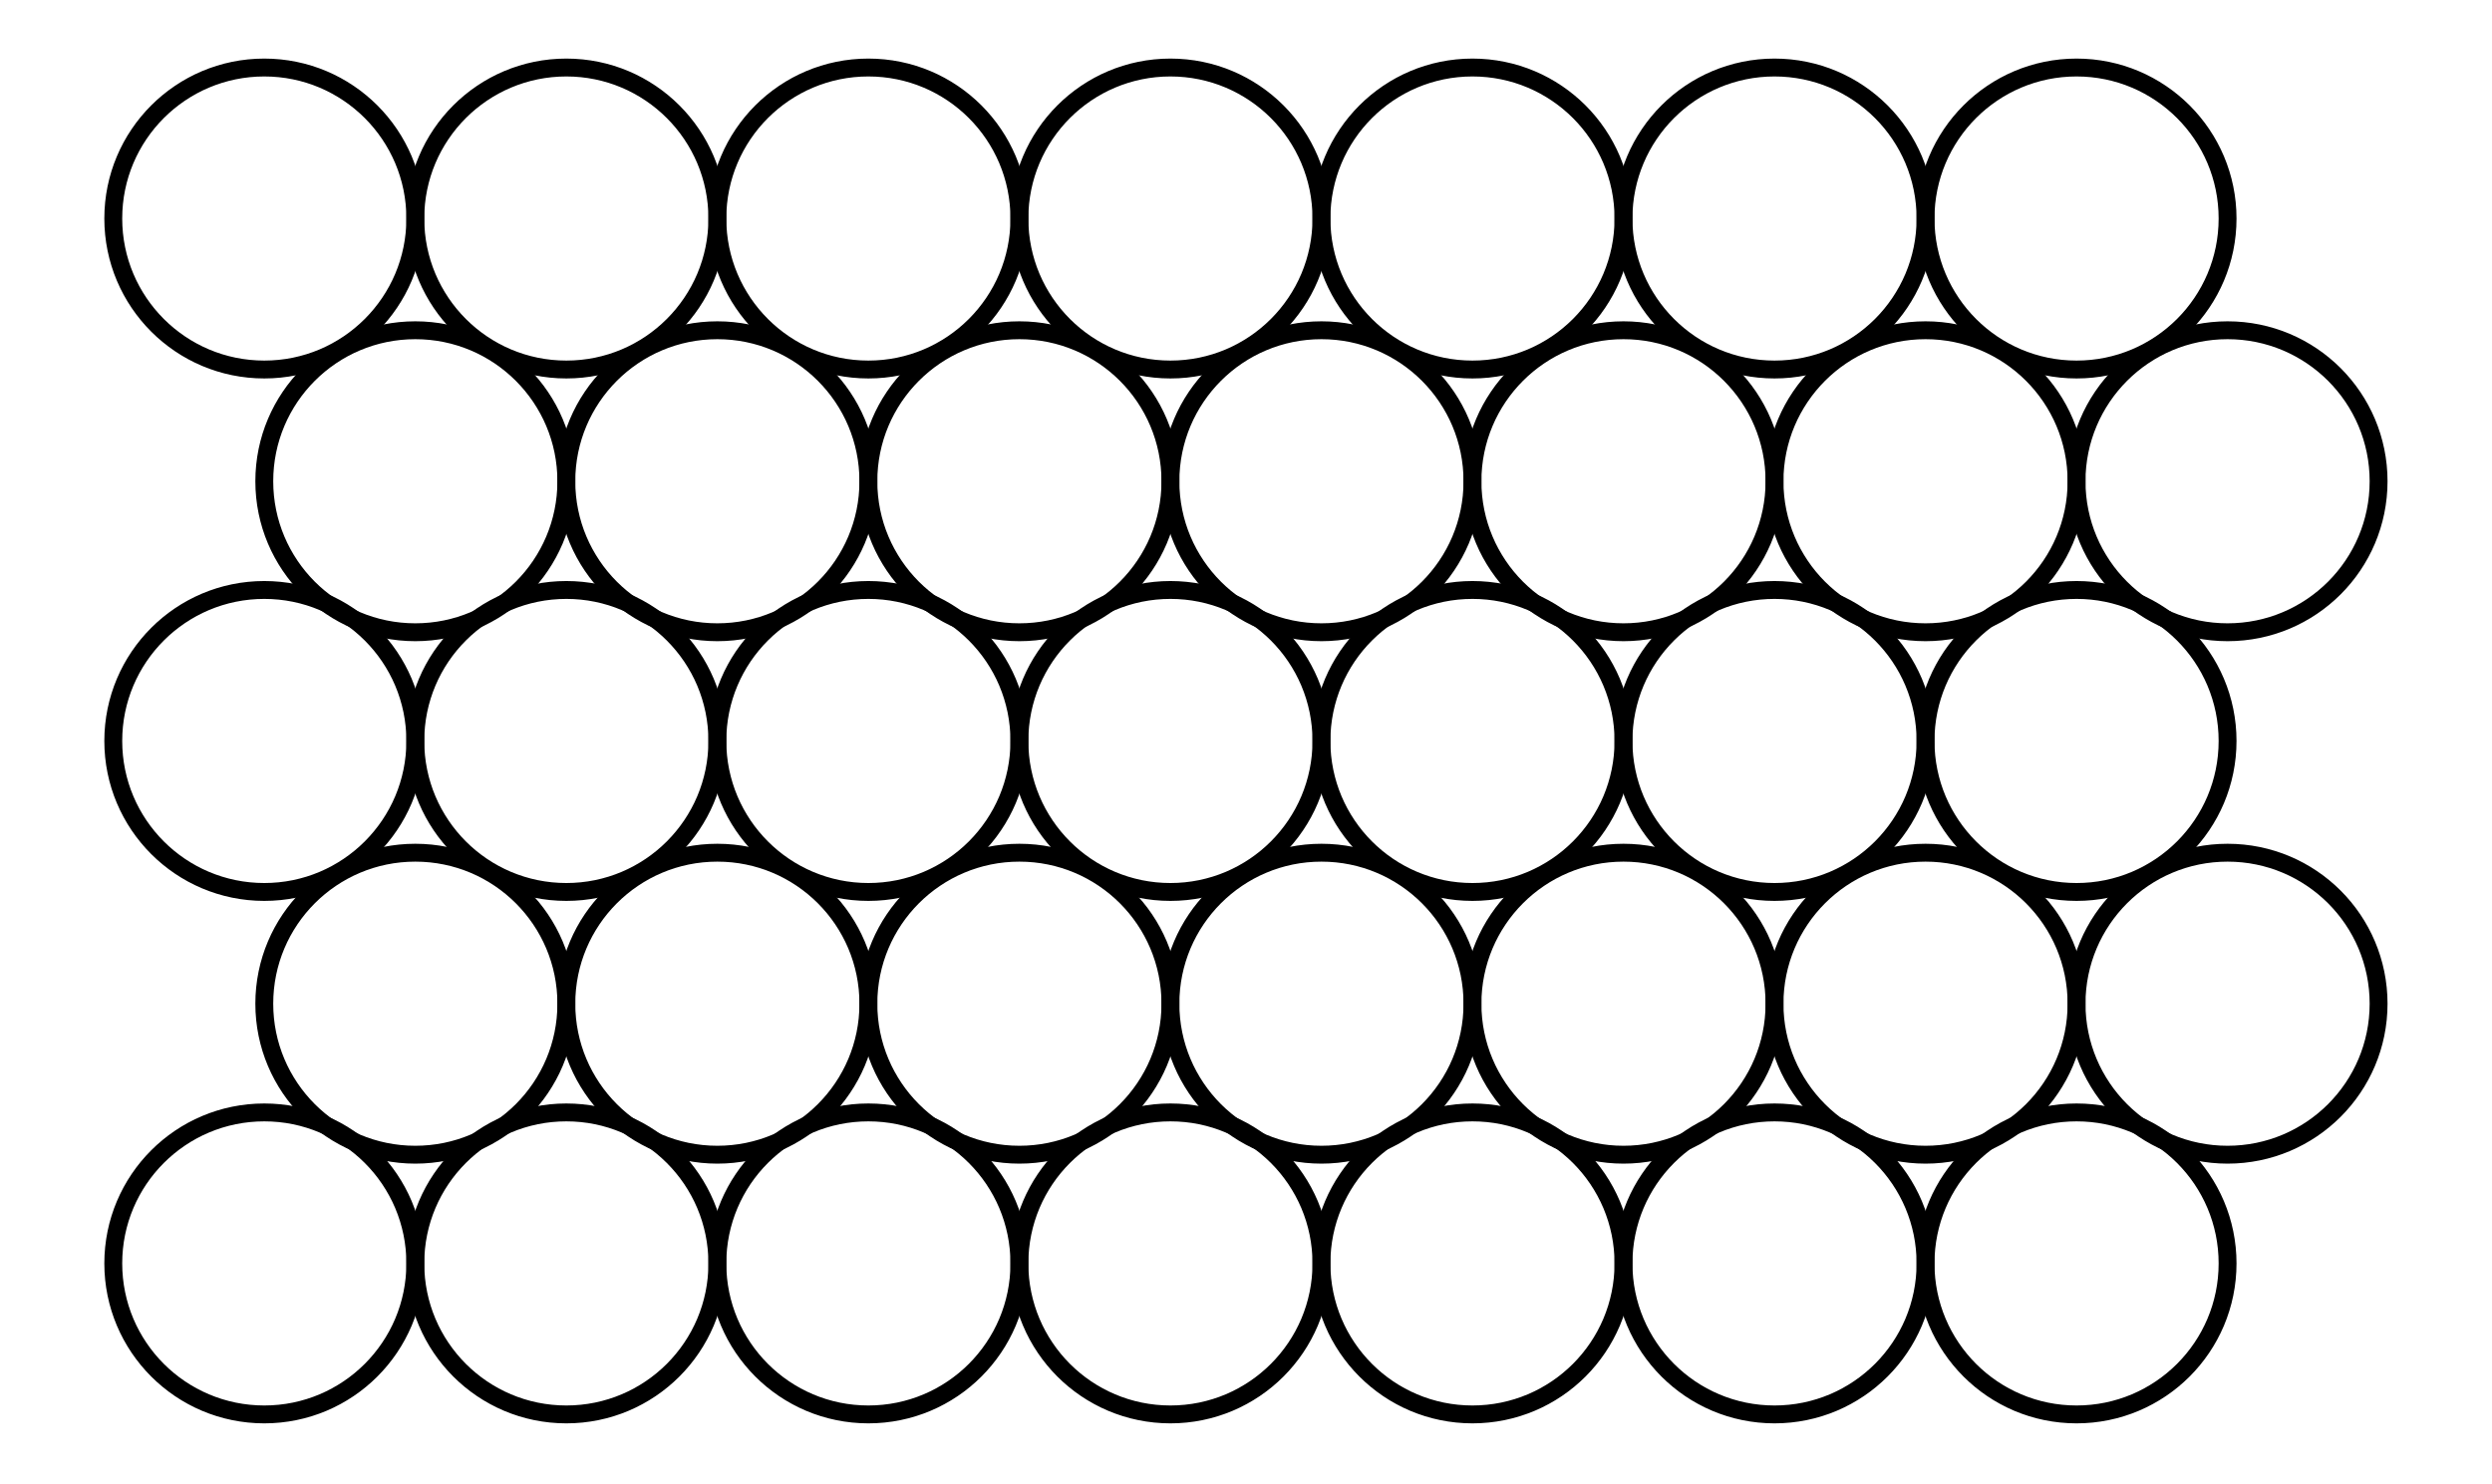
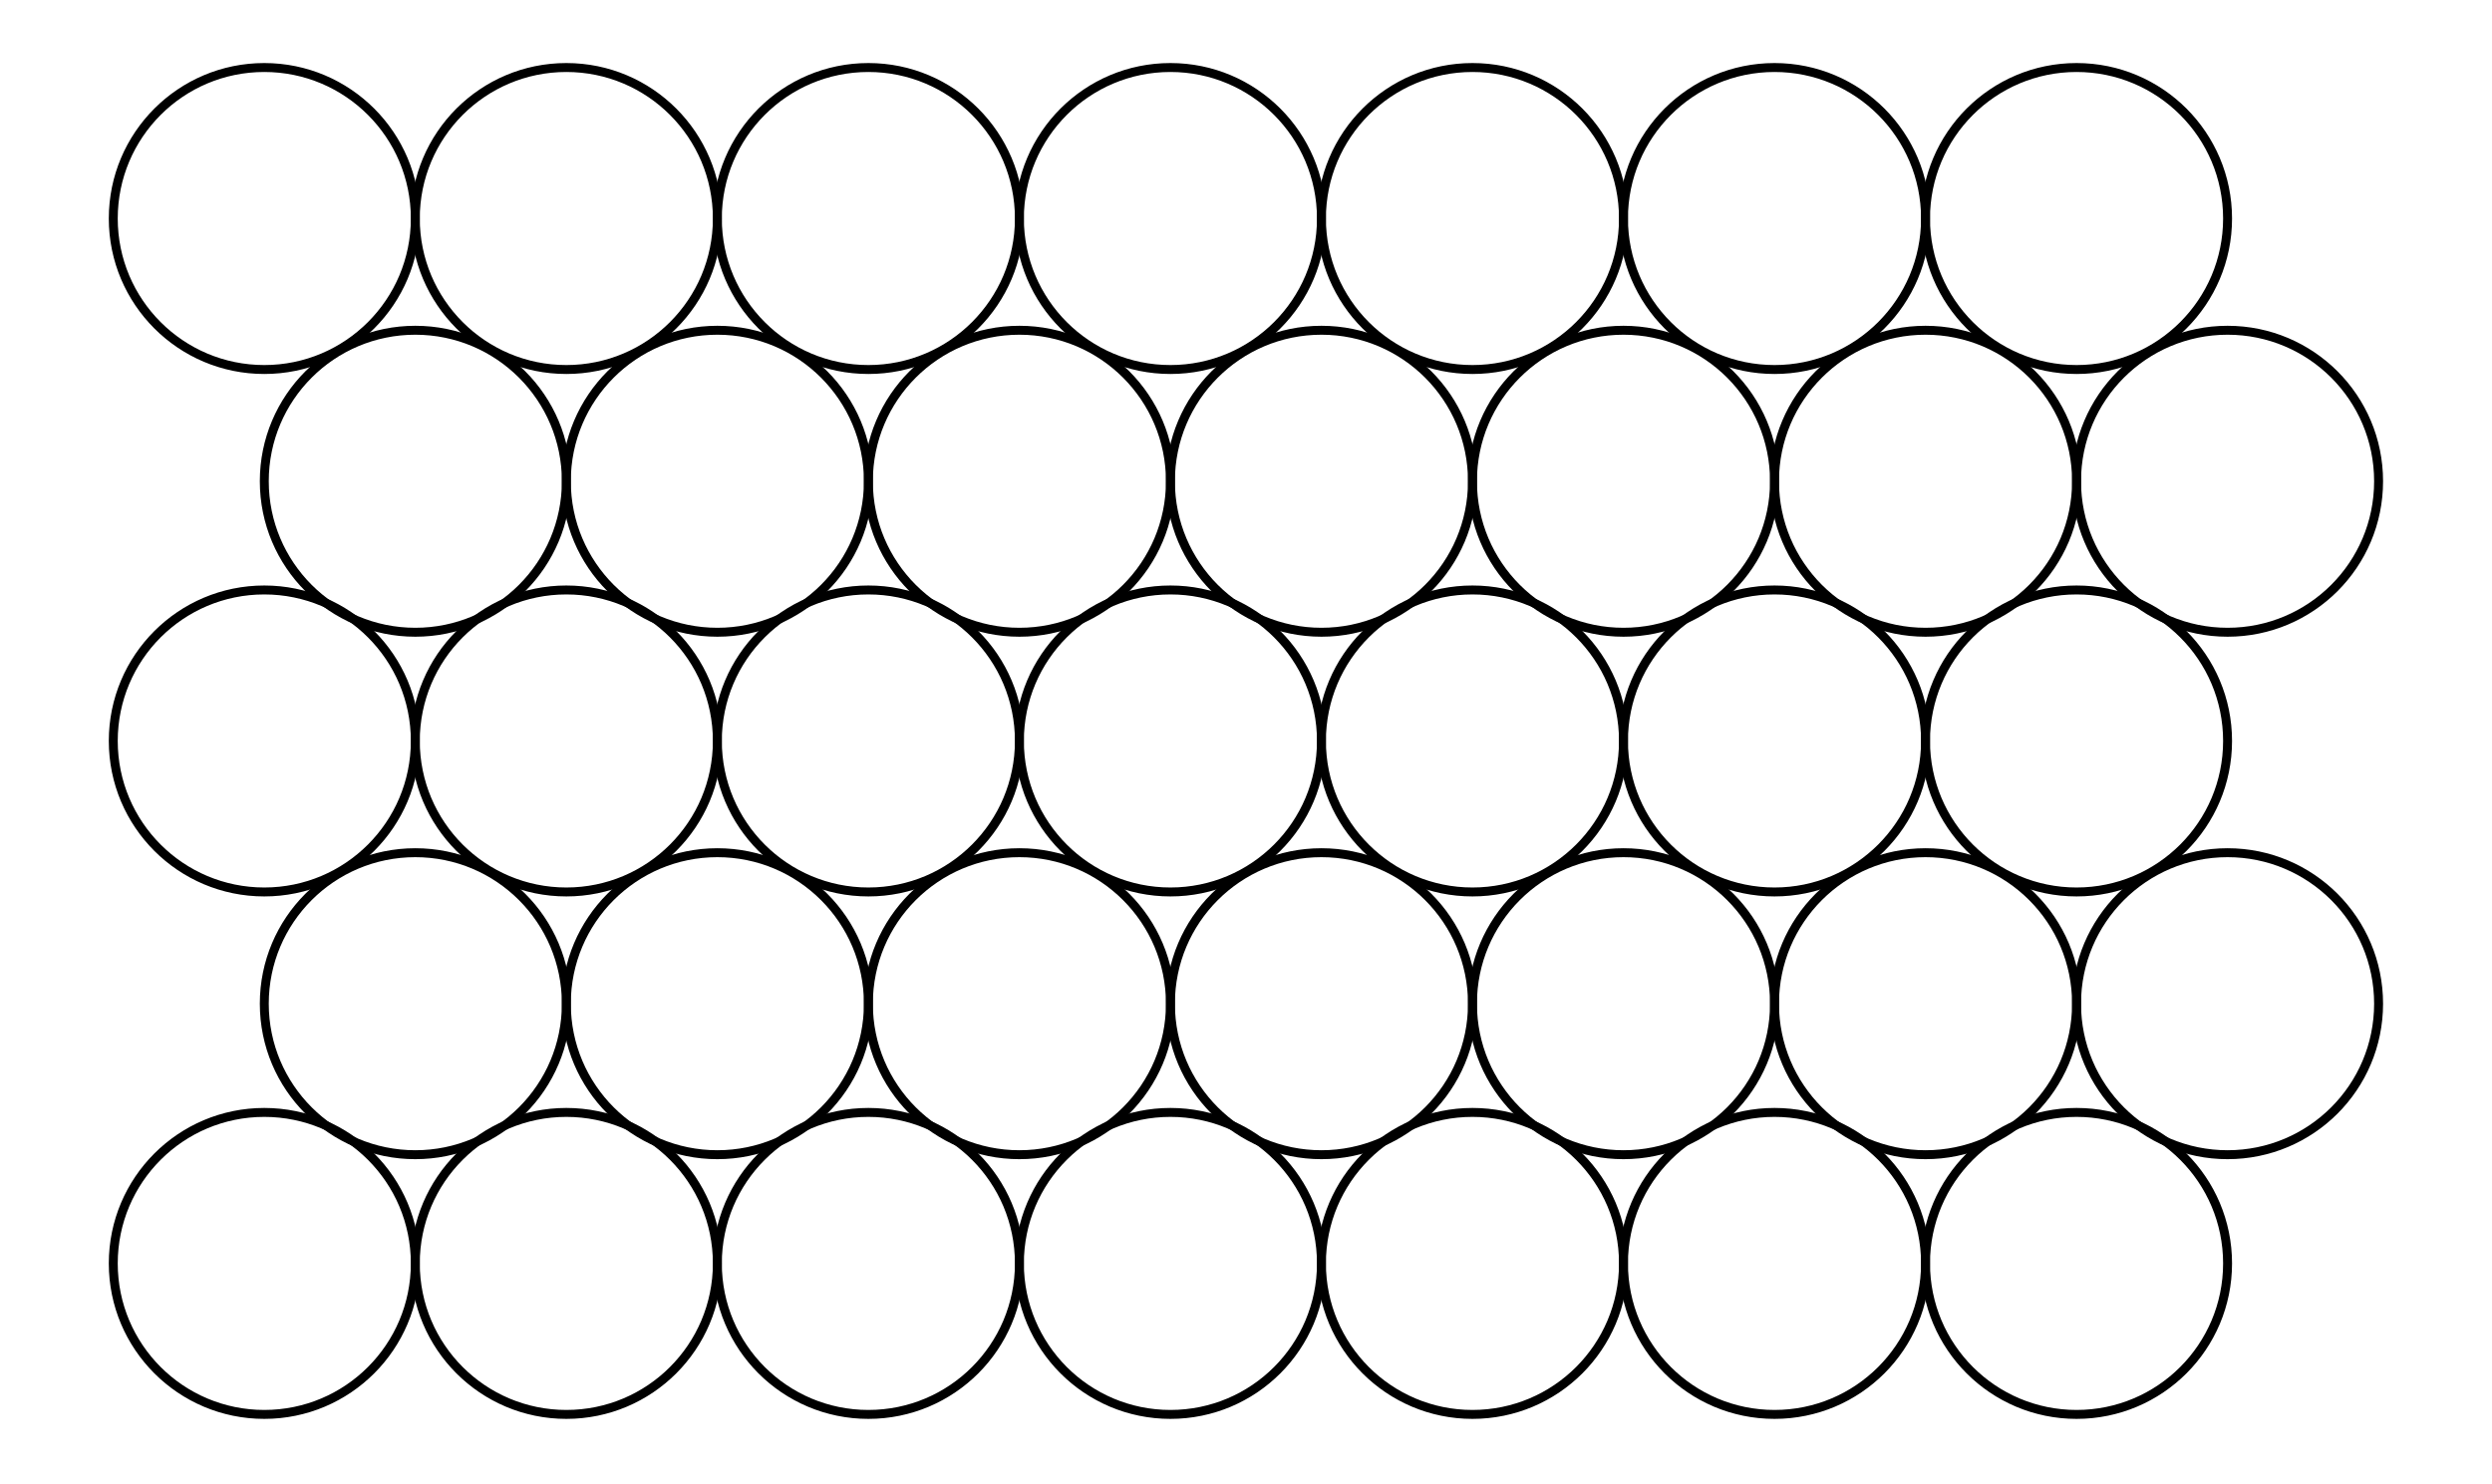
<svg xmlns="http://www.w3.org/2000/svg" width="168.01" height="100.00" viewBox="6.20 3.20 178.01 110.00">
-   <g fill="none" stroke="black" stroke-width="0.04%" transform="translate(0, 116.40) scale(22.40, -22.40)">
+   <g fill="none" stroke="black" stroke-width="0.02%" transform="translate(0, 116.40) scale(22.40, -22.40)">
    <circle cx="1.00" cy="0.87" r="0.50" />
    <circle cx="1.50" cy="1.73" r="0.50" />
    <circle cx="1.00" cy="2.60" r="0.50" />
    <circle cx="1.50" cy="3.46" r="0.50" />
    <circle cx="1.00" cy="4.33" r="0.50" />
    <circle cx="2.00" cy="0.87" r="0.50" />
    <circle cx="2.50" cy="1.73" r="0.50" />
    <circle cx="2.00" cy="2.60" r="0.50" />
    <circle cx="2.50" cy="3.46" r="0.50" />
    <circle cx="2.00" cy="4.33" r="0.50" />
    <circle cx="3.00" cy="0.87" r="0.50" />
    <circle cx="3.50" cy="1.73" r="0.50" />
    <circle cx="3.00" cy="2.60" r="0.50" />
    <circle cx="3.50" cy="3.46" r="0.50" />
    <circle cx="3.00" cy="4.33" r="0.50" />
    <circle cx="4.00" cy="0.87" r="0.50" />
    <circle cx="4.50" cy="1.73" r="0.50" />
    <circle cx="4.00" cy="2.60" r="0.50" />
    <circle cx="4.50" cy="3.46" r="0.50" />
    <circle cx="4.00" cy="4.33" r="0.50" />
    <circle cx="5.00" cy="0.87" r="0.50" />
    <circle cx="5.50" cy="1.73" r="0.50" />
    <circle cx="5.00" cy="2.60" r="0.50" />
    <circle cx="5.50" cy="3.46" r="0.50" />
    <circle cx="5.00" cy="4.33" r="0.50" />
    <circle cx="6.00" cy="0.87" r="0.50" />
    <circle cx="6.50" cy="1.73" r="0.50" />
    <circle cx="6.00" cy="2.60" r="0.50" />
    <circle cx="6.50" cy="3.46" r="0.50" />
    <circle cx="6.00" cy="4.33" r="0.50" />
    <circle cx="7.00" cy="0.87" r="0.50" />
    <circle cx="7.50" cy="1.73" r="0.50" />
    <circle cx="7.00" cy="2.60" r="0.50" />
    <circle cx="7.50" cy="3.46" r="0.50" />
    <circle cx="7.00" cy="4.33" r="0.50" />
  </g>
</svg>
